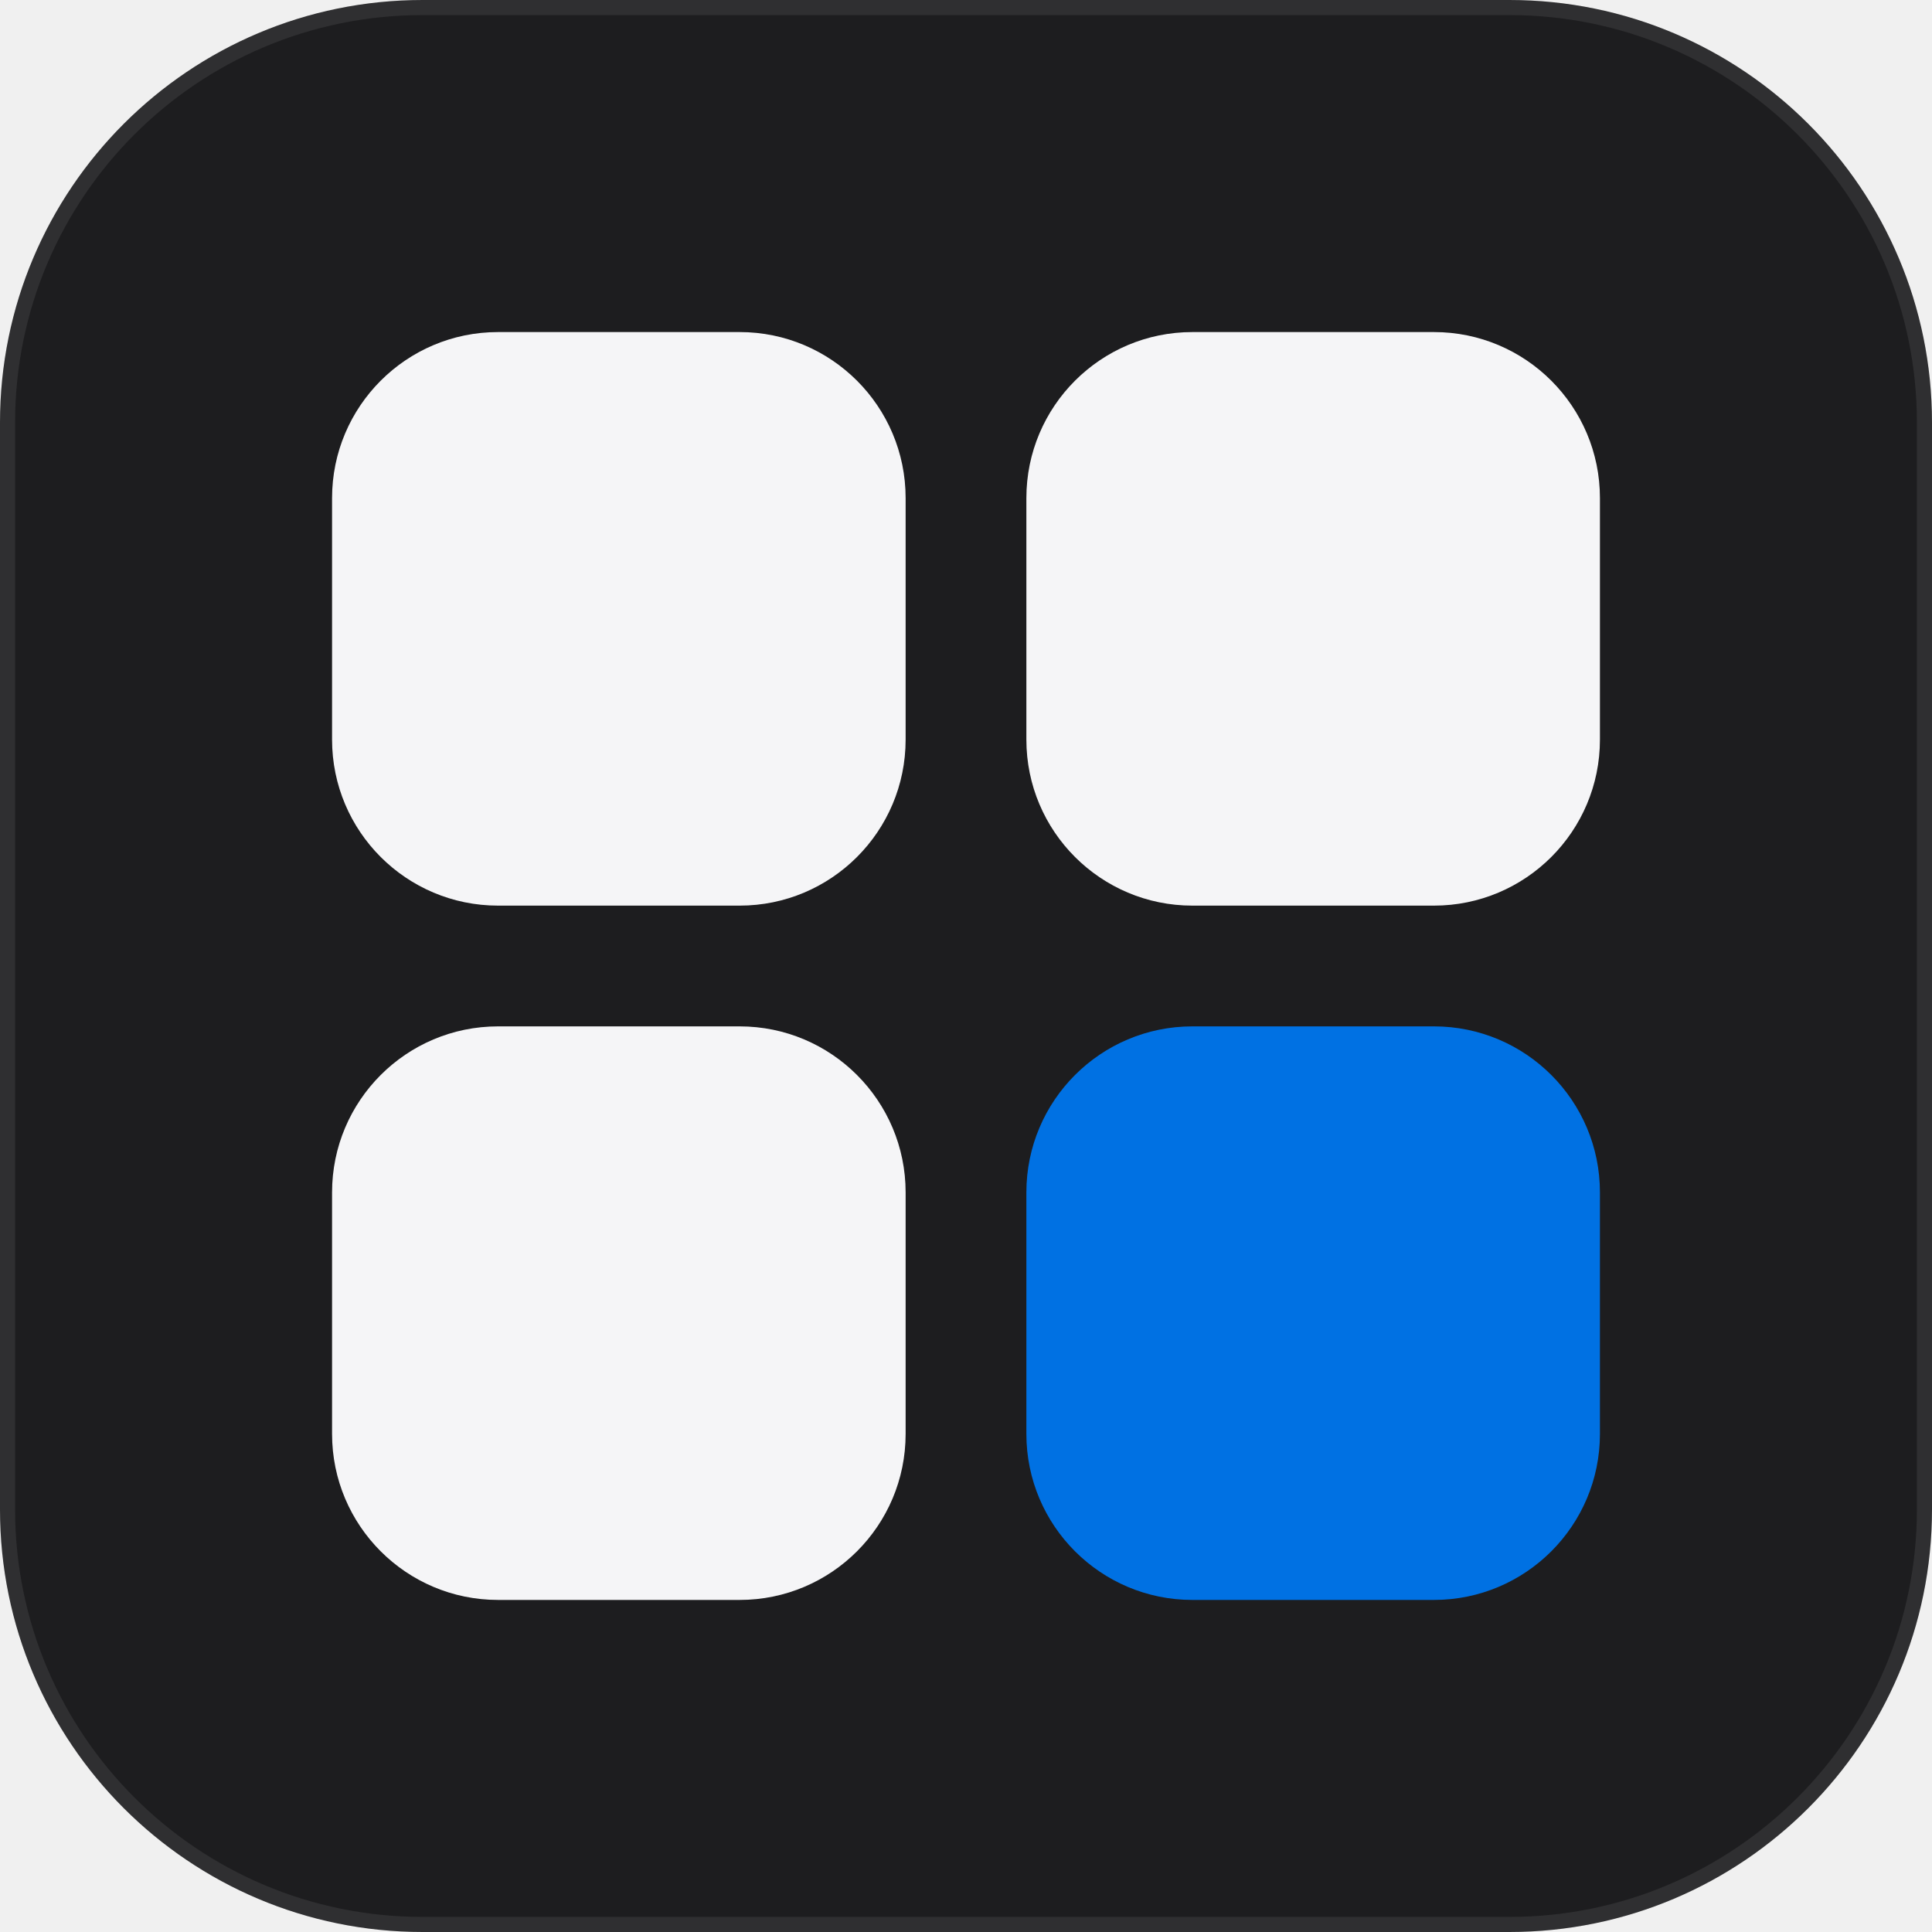
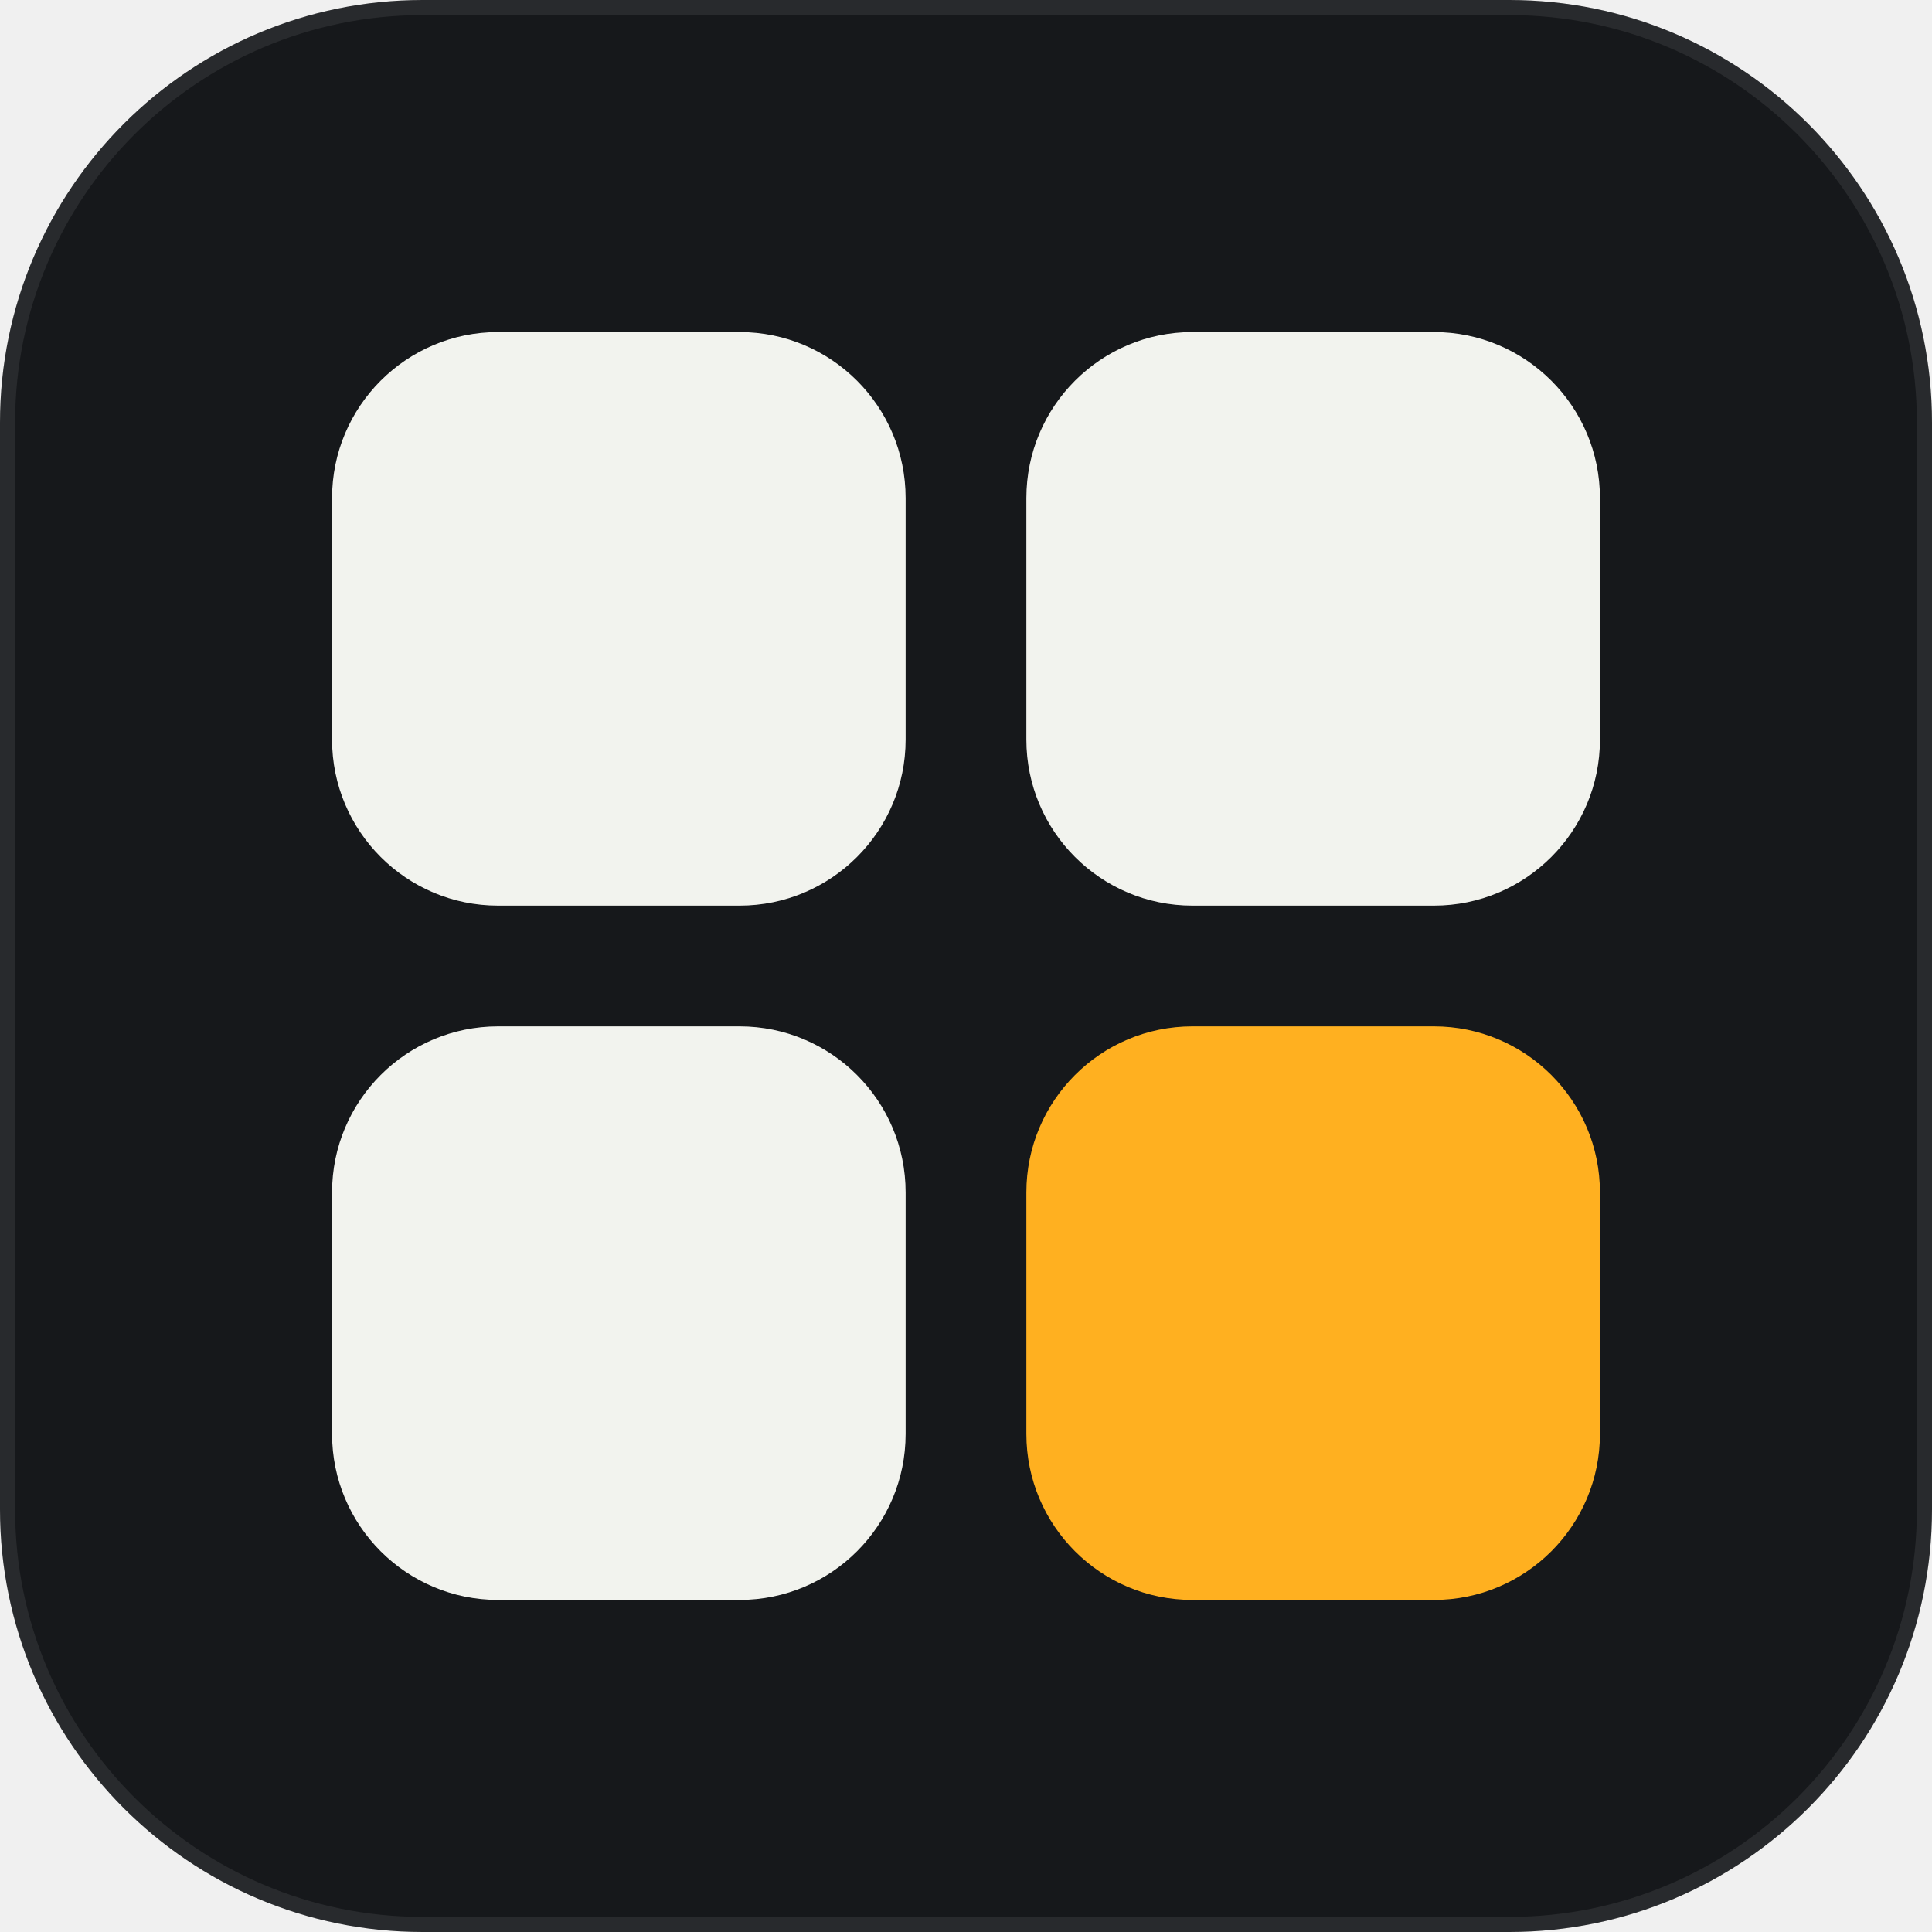
<svg xmlns="http://www.w3.org/2000/svg" viewBox="0 0 256 256">
-   <rect width="256" height="256" rx="56" fill="#1D1D1F" />
+   <rect width="256" height="256" rx="56" fill="#16181B" />
  <rect x="1" y="1" width="254" height="254" rx="55" fill="none" stroke="#ffffff" stroke-opacity="0.08" stroke-width="2" />
-   <rect x="44" y="44" width="76" height="76" rx="22" fill="#F5F5F7" />
-   <rect x="136" y="44" width="76" height="76" rx="22" fill="#F5F5F7" />
-   <rect x="44" y="136" width="76" height="76" rx="22" fill="#F5F5F7" />
-   <rect x="136" y="136" width="76" height="76" rx="22" fill="#0071E3" />
+   <rect x="44" y="44" width="76" height="76" rx="22" fill="#F2F3EE" />
+   <rect x="136" y="44" width="76" height="76" rx="22" fill="#F2F3EE" />
+   <rect x="44" y="136" width="76" height="76" rx="22" fill="#F2F3EE" />
+   <rect x="136" y="136" width="76" height="76" rx="22" fill="#FFB020" />
</svg>
